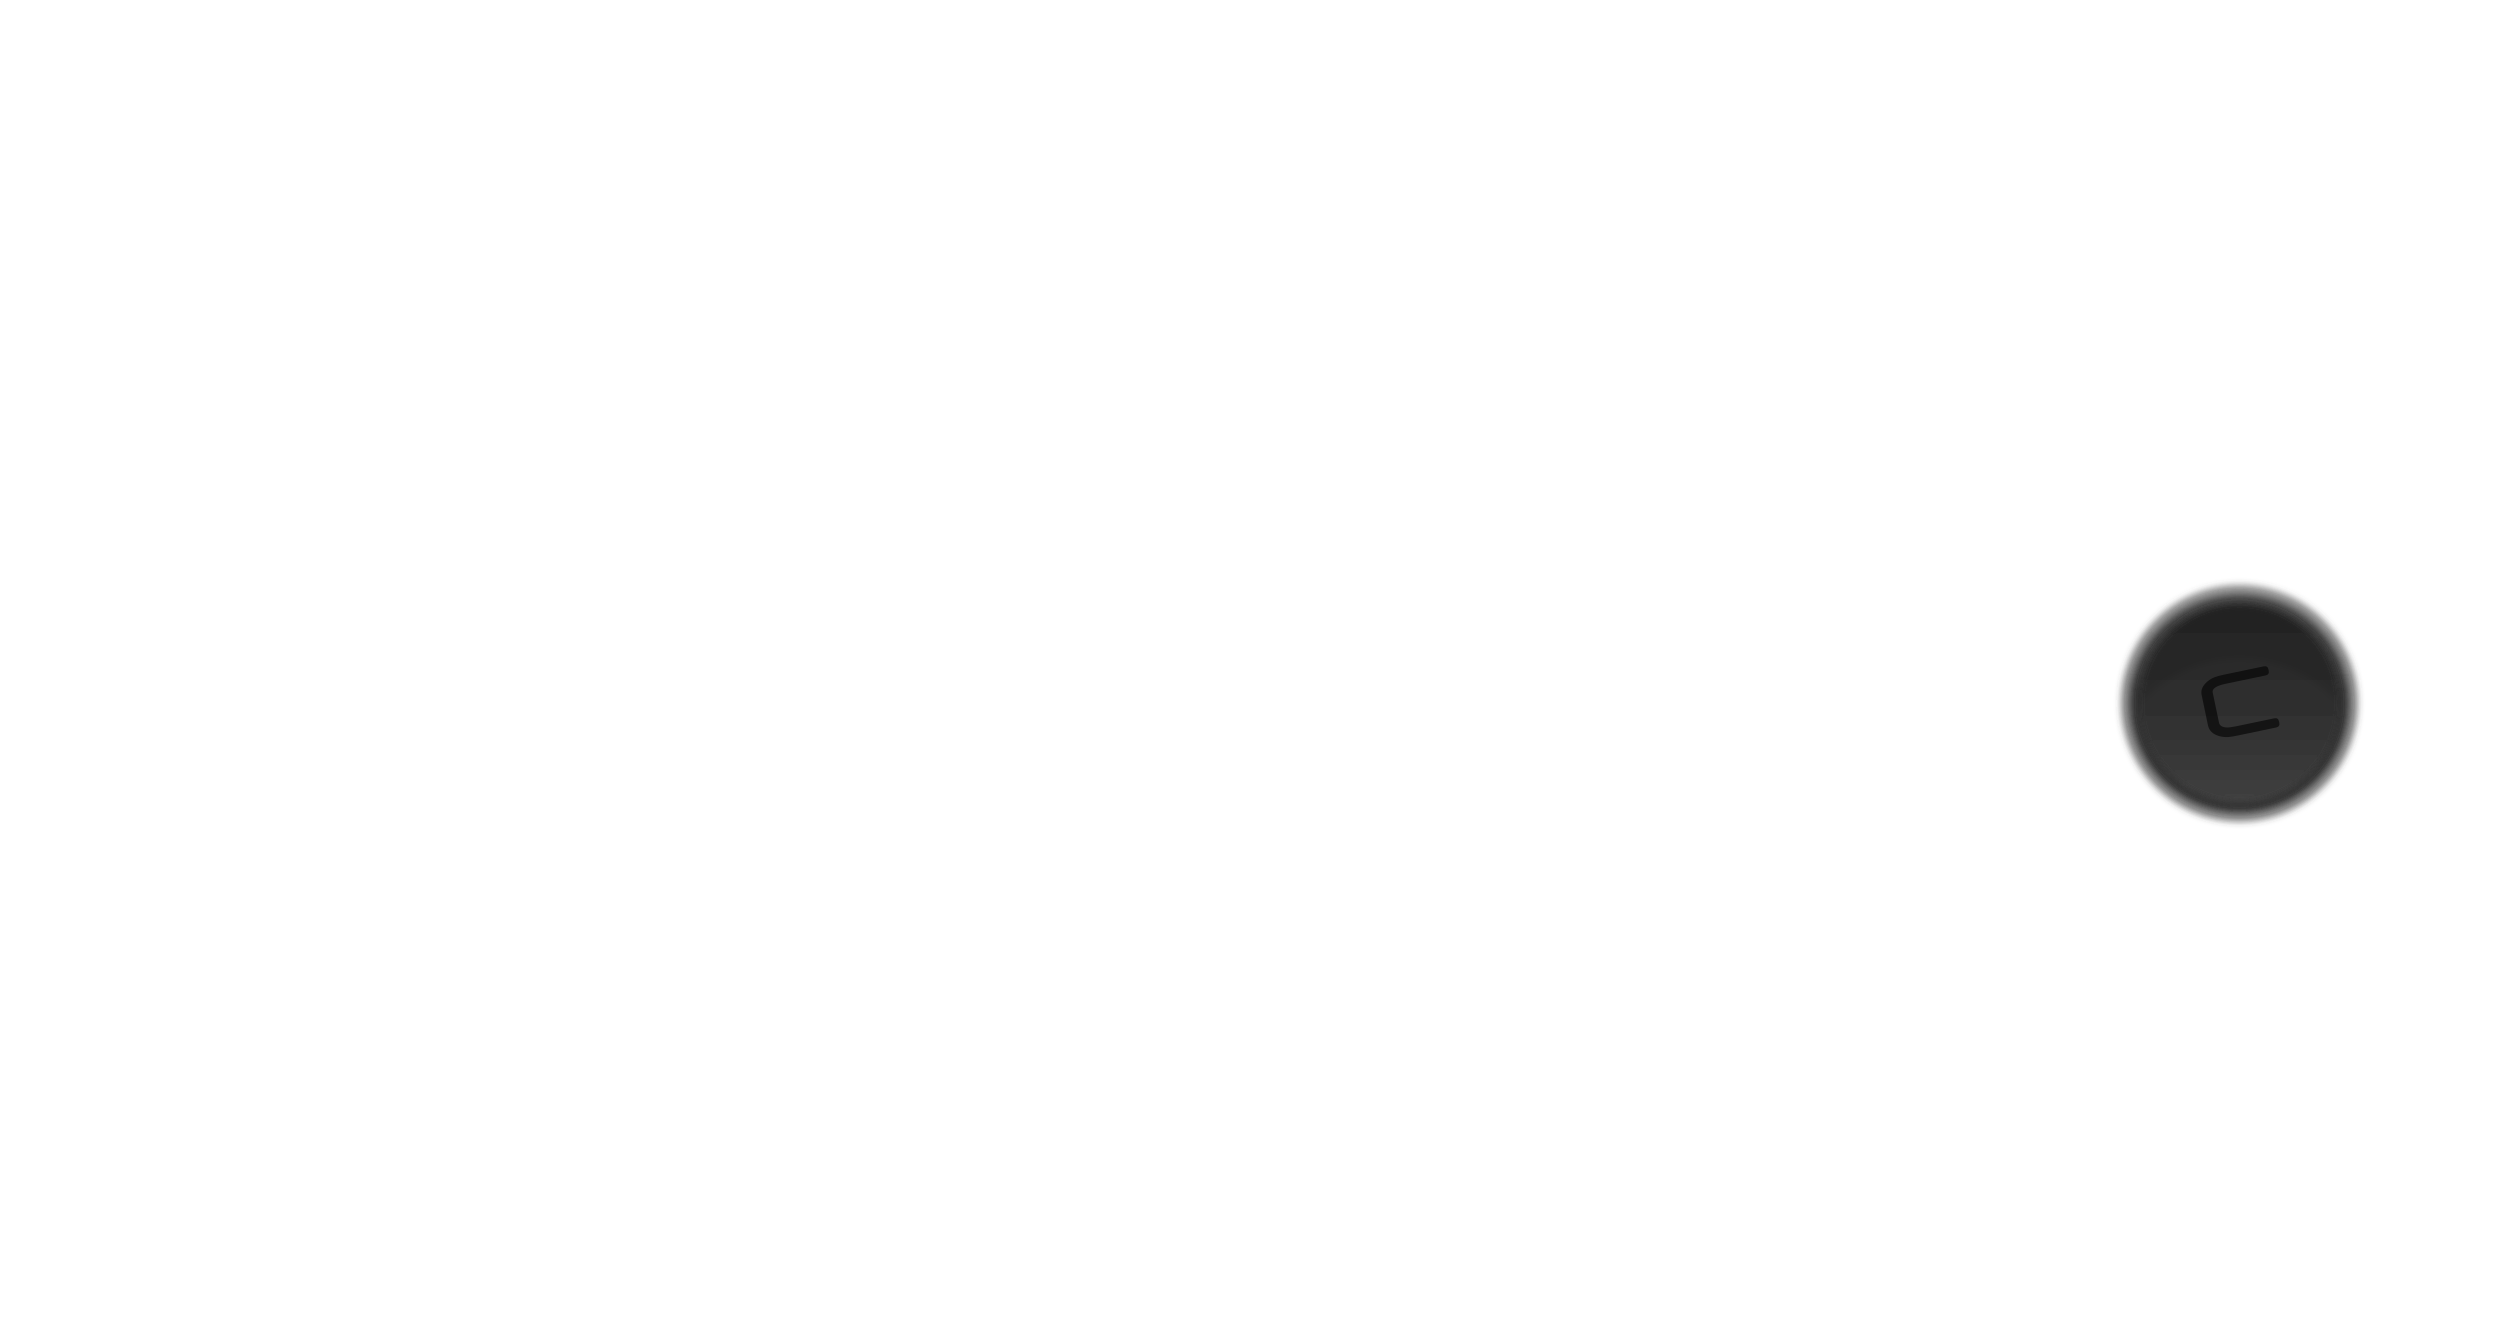
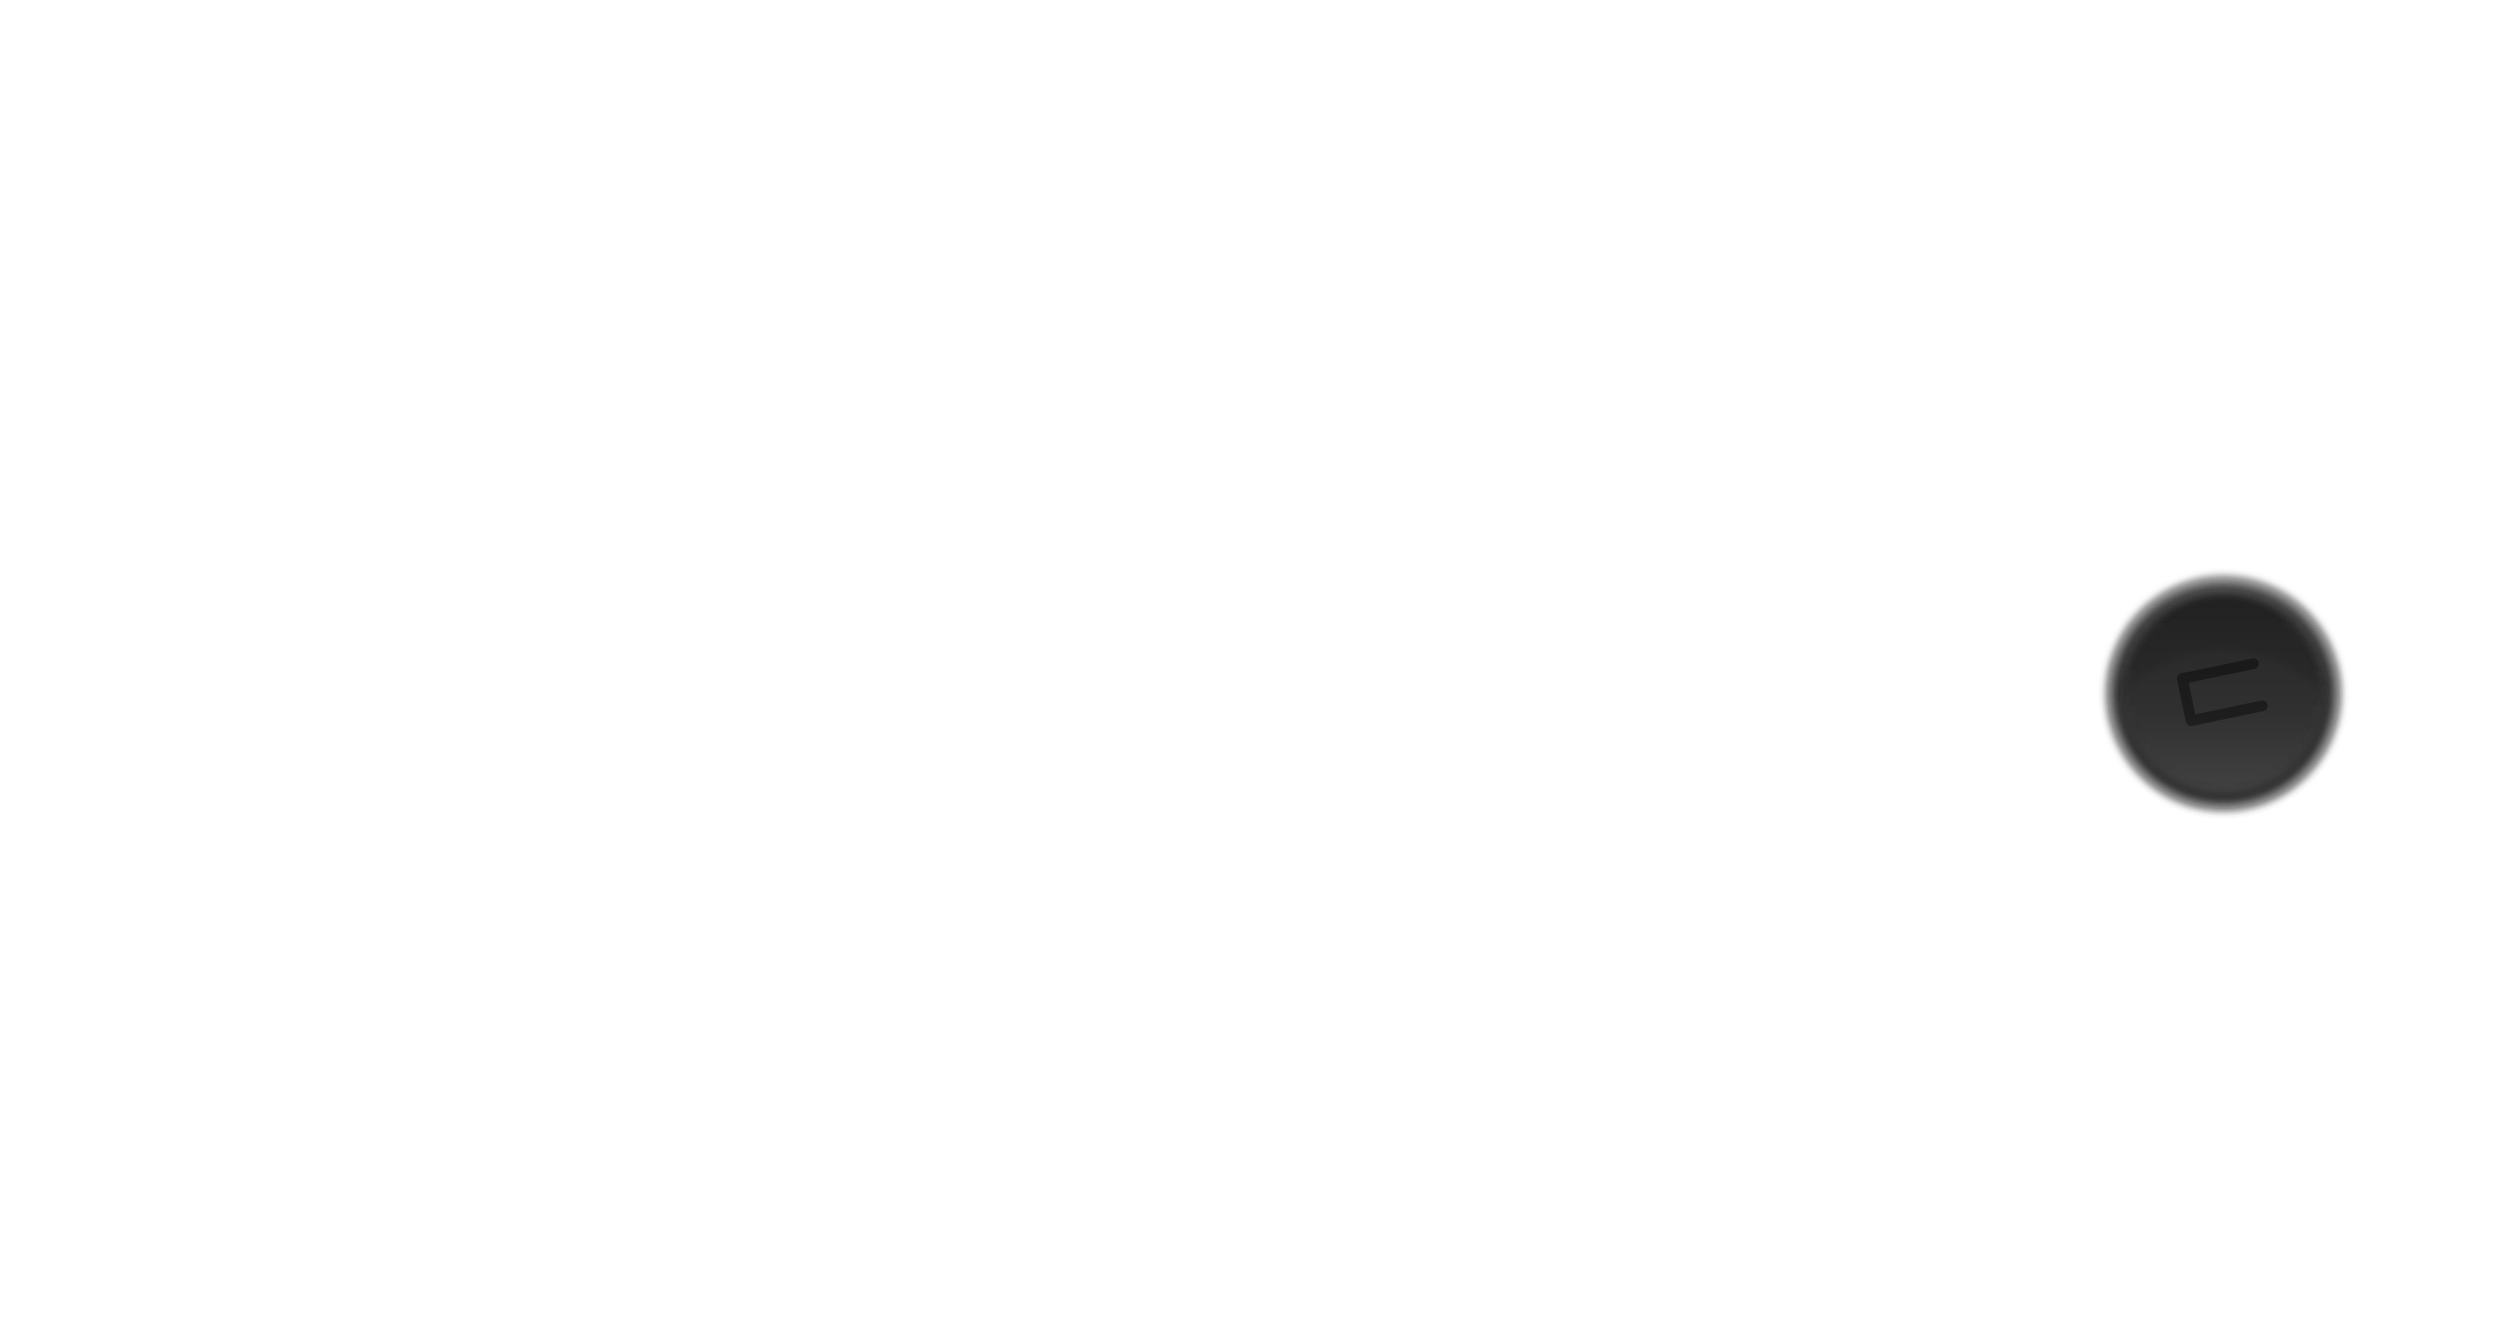
- <svg xmlns="http://www.w3.org/2000/svg" xmlns:xlink="http://www.w3.org/1999/xlink" xml:space="preserve" width="530px" height="280px" viewBox="0 0 530 280" version="1.1" style="shape-rendering:geometricPrecision; fill-rule:evenodd; clip-rule:evenodd">
+ <svg xmlns="http://www.w3.org/2000/svg" xmlns:xlink="http://www.w3.org/1999/xlink" width="530px" height="280px" viewBox="0 0 530 280" version="1.1">
  <defs>
    <style type="text/css">
-     .fil3 {fill:black;fill-opacity:0.1}
-     .fil4 {fill:black;fill-opacity:0.6}
+     .str0 {stroke:black;stroke-width:2.268;stroke-linecap:round;stroke-linejoin:round;stroke-opacity:0.4}
+     .fil5 {fill:none}
+     .fil4 {fill:black;fill-opacity:0.1}
    .fil1 {fill:url(#id0)}
-     .fil2 {fill:url(#id1)}
-     .fil0 {fill:url(#id2);fill-opacity:0.6}
+     .fil3 {fill:url(#id1)}
+     .fil2 {fill:url(#id2)}
+     .fil0 {fill:url(#id3);fill-opacity:0.6}
  </style>
-     <linearGradient id="id0" gradientUnits="userSpaceOnUse" x1="474.762" y1="149.099" x2="474.762" y2="125.984">
+     <linearGradient id="id0" gradientUnits="userSpaceOnUse" x1="471.4" y1="147.021" x2="471.4" y2="123.777">
      <stop offset="0" style="stop-opacity:1; stop-color:#303030" />
      <stop offset="1" style="stop-opacity:1; stop-color:#484848" />
    </linearGradient>
-     <linearGradient id="id1" gradientUnits="userSpaceOnUse" x1="474.762" y1="127.976" x2="474.762" y2="170.221">
+     <linearGradient id="id1" gradientUnits="userSpaceOnUse" x1="471.4" y1="127.935" x2="471.4" y2="166.108">
      <stop offset="0" style="stop-opacity:1; stop-color:#262626" />
      <stop offset="0.6" style="stop-opacity:1; stop-color:#303030" />
      <stop offset="1" style="stop-opacity:1; stop-color:#404040" />
    </linearGradient>
-     <linearGradient id="id2" gradientUnits="userSpaceOnUse" xlink:href="#id0" x1="474.762" y1="149.099" x2="474.762" y2="123.992">
+     <linearGradient id="id2" gradientUnits="userSpaceOnUse" xlink:href="#id1" x1="471.4" y1="126.045" x2="471.4" y2="167.998">
+   </linearGradient>
+     <linearGradient id="id3" gradientUnits="userSpaceOnUse" xlink:href="#id0" x1="471.4" y1="147.021" x2="471.4" y2="121.888">
  </linearGradient>
    <filter id="Button-Blur" x="-20%" y="-20%" width="140%" height="140%">
      <feGaussianBlur stdDeviation="0.7" />
    </filter>
  </defs>
  <g id="button-c">
-     <path class="fil0" filter="url(#Button-Blur)" d="M474.763 123.992c13.866,0 25.107,11.241 25.107,25.108 0,13.866 -11.241,25.107 -25.107,25.107 -13.867,0 -25.109,-11.241 -25.109,-25.107 0,-13.867 11.242,-25.108 25.109,-25.108z" />
-     <circle class="fil1" filter="url(#Button-Blur)" cx="474.762" cy="149.099" r="23.115" />
-     <circle class="fil2" filter="url(#Button-Blur)" cx="474.762" cy="149.099" r="21.122" />
-     <path class="fil3" filter="url(#Button-Blur)" d="M474.762 127.976c11.666,0 21.123,9.458 21.123,21.123l0 0.001c-5.191,-5.795 -12.731,-9.443 -21.123,-9.443 -8.392,0 -15.932,3.648 -21.122,9.444l0 -0.002c0,-11.665 9.457,-21.123 21.122,-21.123z" />
-     <path class="fil4" d="M480.967 142.183c0.116,0.555 -0.105,0.892 -0.663,1.009l-8.406 1.758c-2.04,0.427 -2.975,1.047 -2.804,1.864l1.341 6.41c0.128,0.613 0.669,0.946 1.622,0.999 0.419,0.023 1.109,-0.063 2.074,-0.265l8.02 -1.678c0.551,-0.115 0.885,0.107 1.003,0.668l0.055 0.262c0.117,0.562 -0.101,0.899 -0.652,1.014l-8.016 1.677c-0.968,0.202 -1.66,0.318 -2.067,0.349 -0.713,0.049 -1.396,-0.02 -2.055,-0.214 -1.319,-0.386 -2.096,-1.144 -2.332,-2.274l-1.347 -6.442c-0.169,-0.806 0.061,-1.58 0.694,-2.317 0.539,-0.624 1.223,-1.101 2.061,-1.431 0.462,-0.18 1.115,-0.359 1.966,-0.537l8.441 -1.766c0.558,-0.117 0.895,0.101 1.01,0.652l0.055 0.262z" />
+     <path class="fil0" filter="url(#Button-Blur)" d="M471.401 121.888c13.88,0 25.133,11.253 25.133,25.134 0,13.88 -11.253,25.133 -25.133,25.133 -13.881,0 -25.134,-11.253 -25.134,-25.133 0,-13.881 11.253,-25.134 25.134,-25.134z" />
+     <circle class="fil1" filter="url(#Button-Blur)" cx="471.4" cy="147.021" r="23.244" />
+     <circle class="fil2" filter="url(#Button-Blur)" cx="471.4" cy="147.021" r="20.976" />
+     <circle class="fil3" cx="471.4" cy="147.021" r="19.087" />
+     <path class="fil4" filter="url(#Button-Blur)" d="M471.4 126.045c11.585,0 20.977,9.391 20.977,20.976l0 0.001c-5.155,-5.755 -12.643,-9.377 -20.977,-9.377 -8.334,0 -15.821,3.623 -20.976,9.378l0 -0.002c0,-11.585 9.392,-20.976 20.976,-20.976z" />
+     <polyline class="fil5 str0" points="477.732,140.709 462.649,143.863 464.518,152.797 479.6,149.643 " />
  </g>
</svg>
